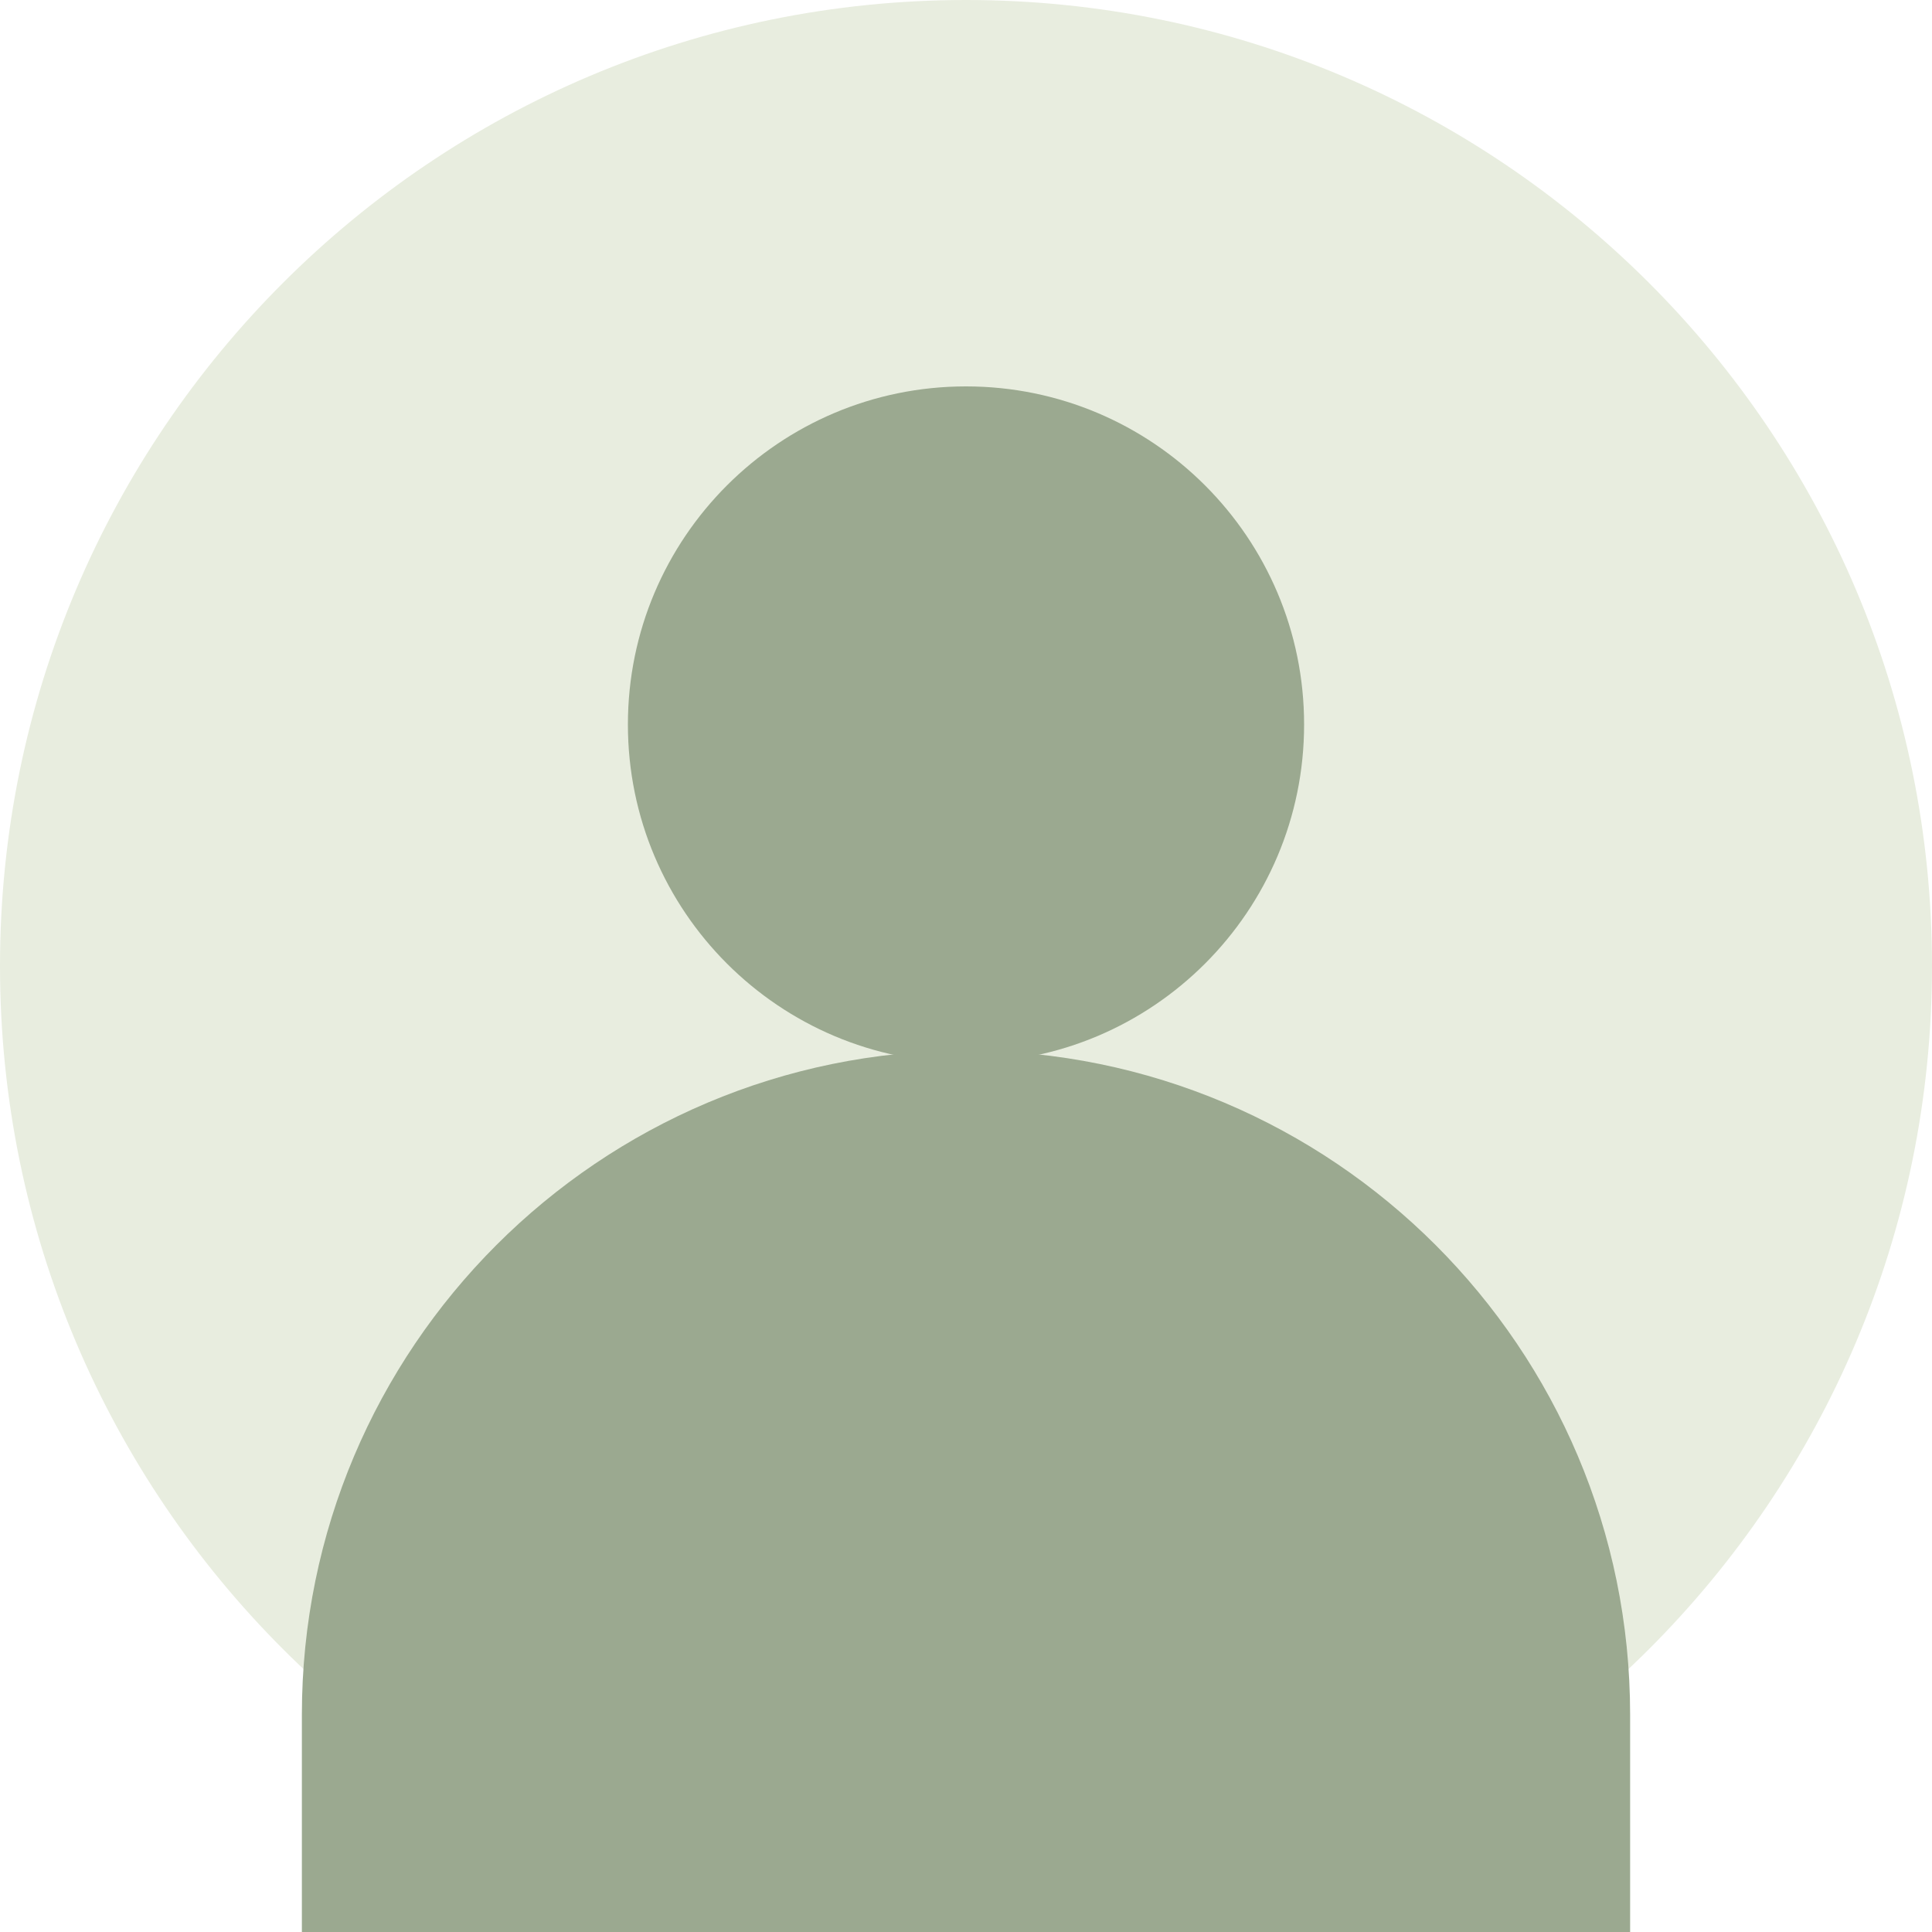
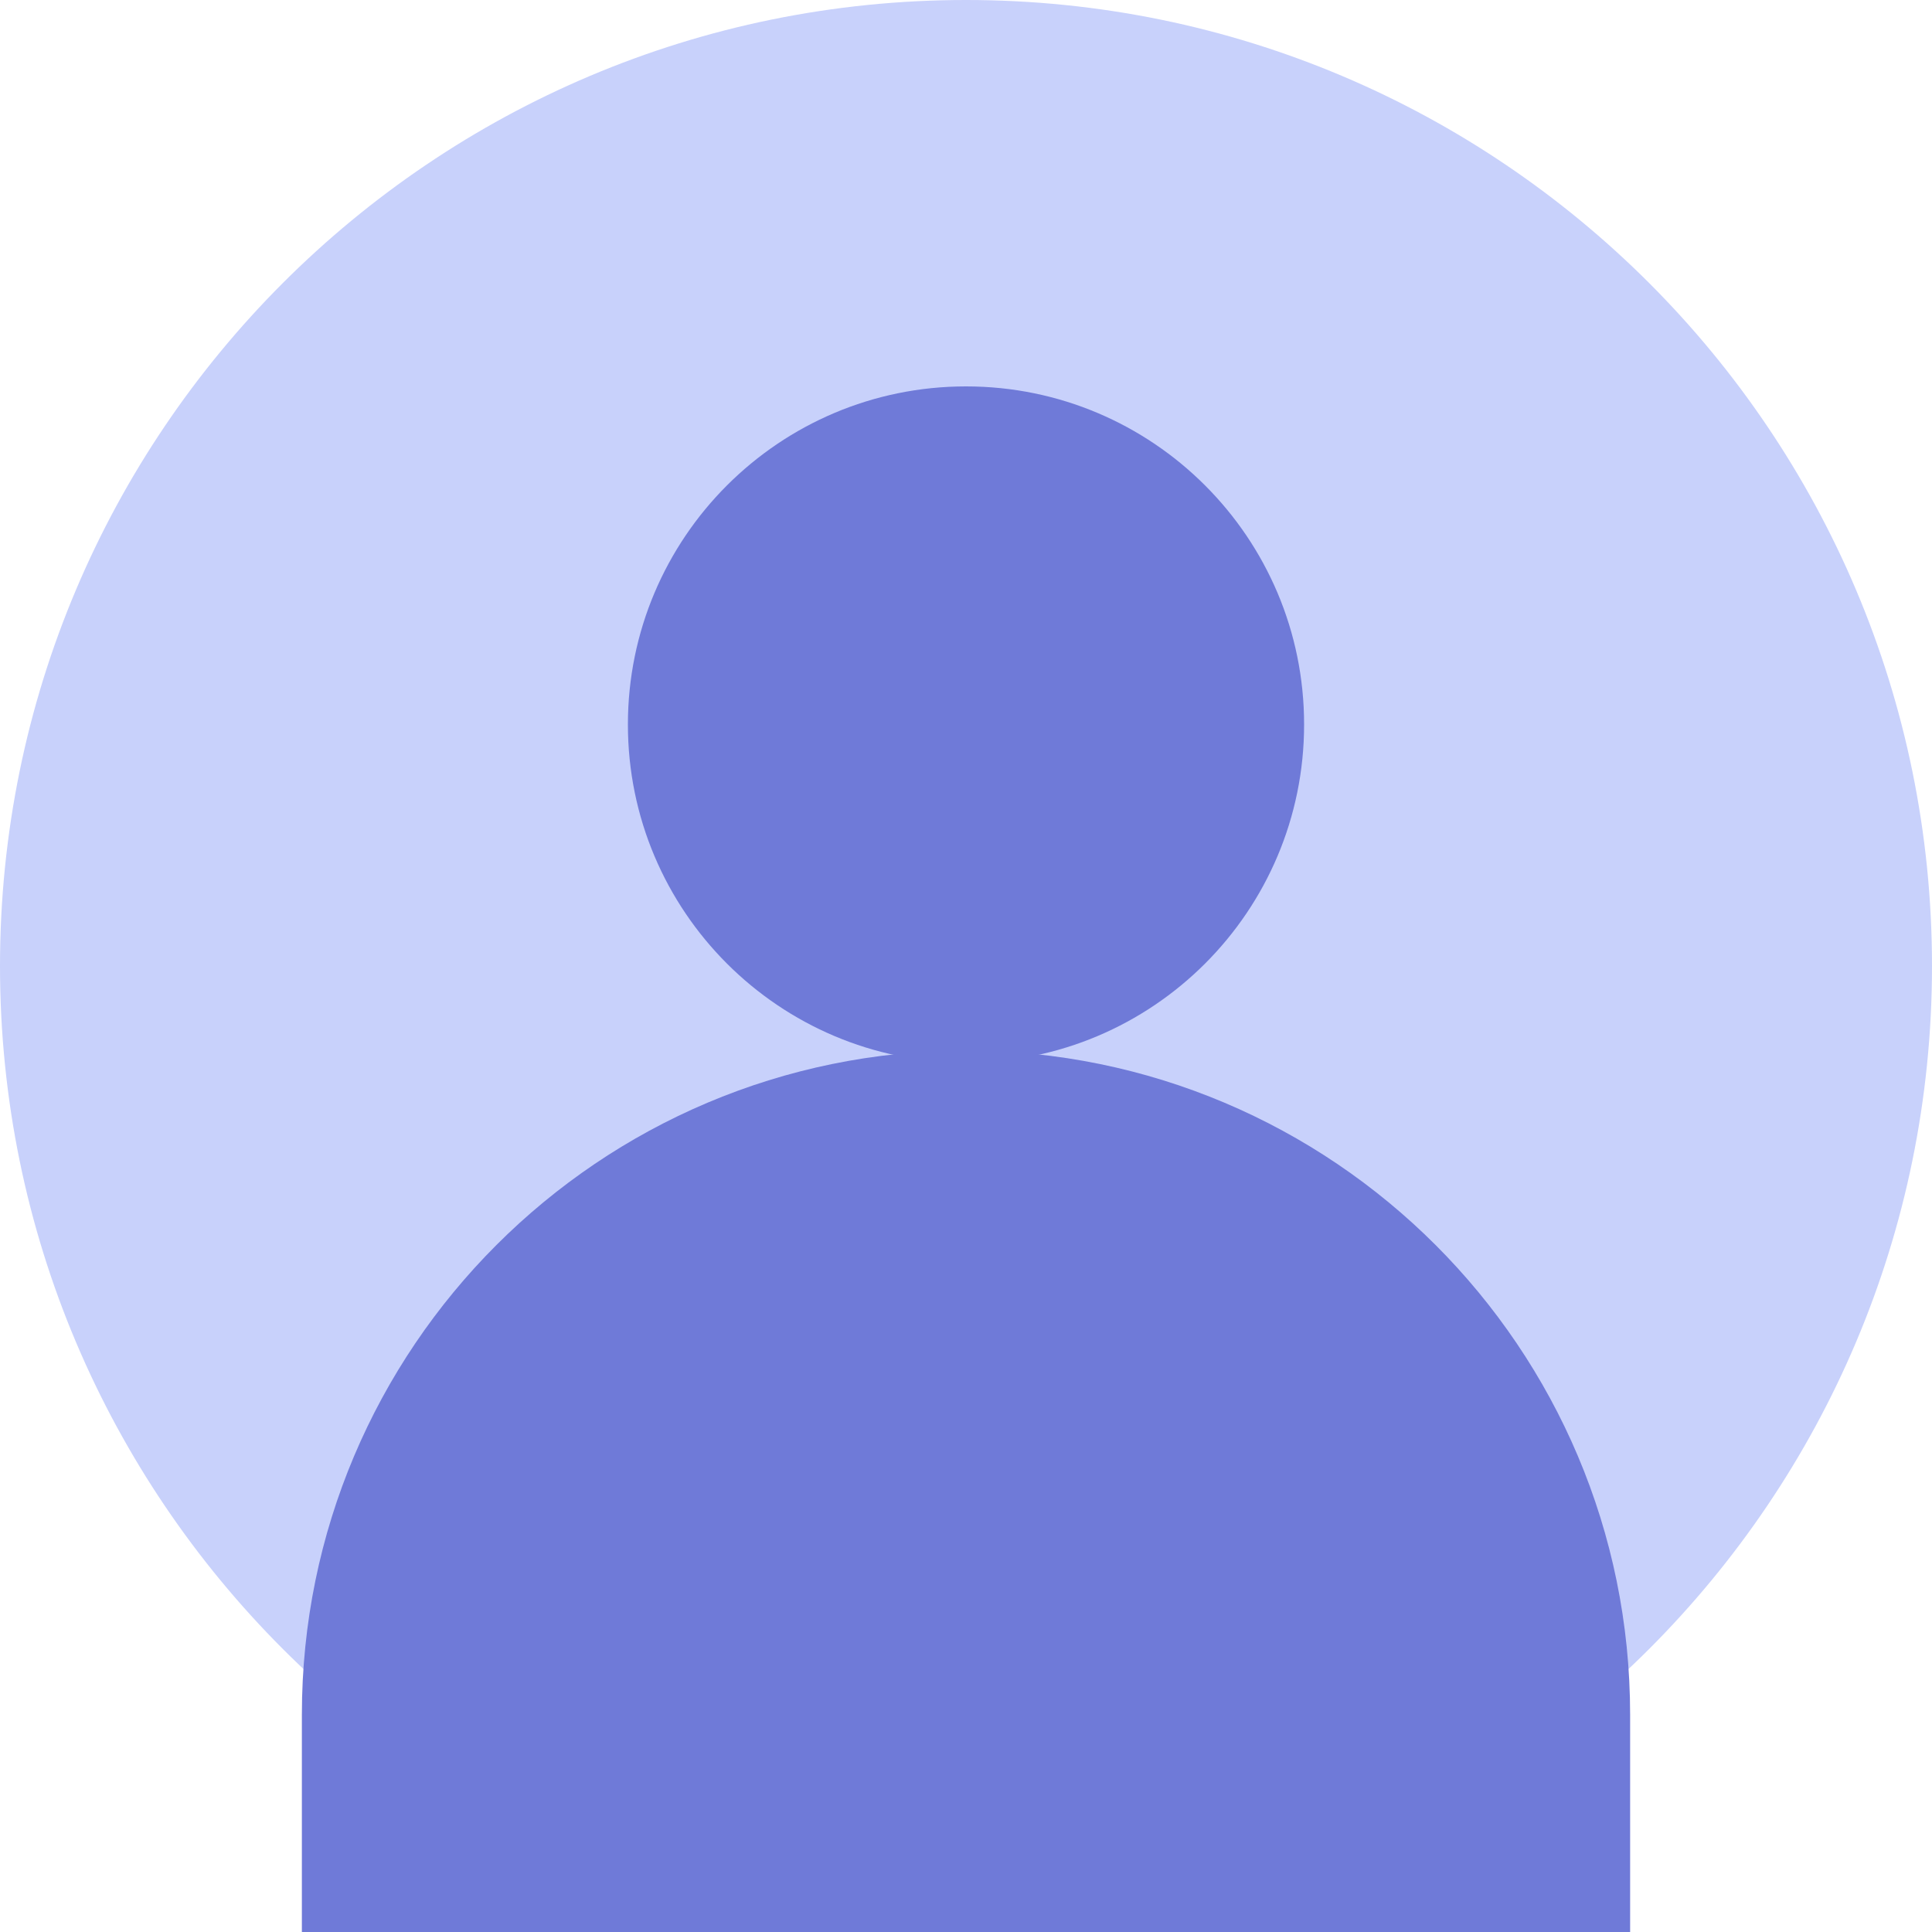
<svg xmlns="http://www.w3.org/2000/svg" width="160" height="160" viewBox="0 0 160 160" role="img" aria-label="Default profile picture">
-   <rect width="160" height="160" rx="80" fill="#e8eddf" />
-   <circle cx="80" cy="60" r="28" fill="#9ba990" />
-   <path d="M25 160v-18a55 55 0 0 1 110 0v18" fill="#9ba990" />
+   <rect width="160" height="160" rx="80" fill="#c8d1fb" />
+   <circle cx="80" cy="60" r="28" fill="#6f7ad8" />
+   <path d="M25 160v-18a55 55 0 0 1 110 0v18" fill="#6f7ad8" />
</svg>
